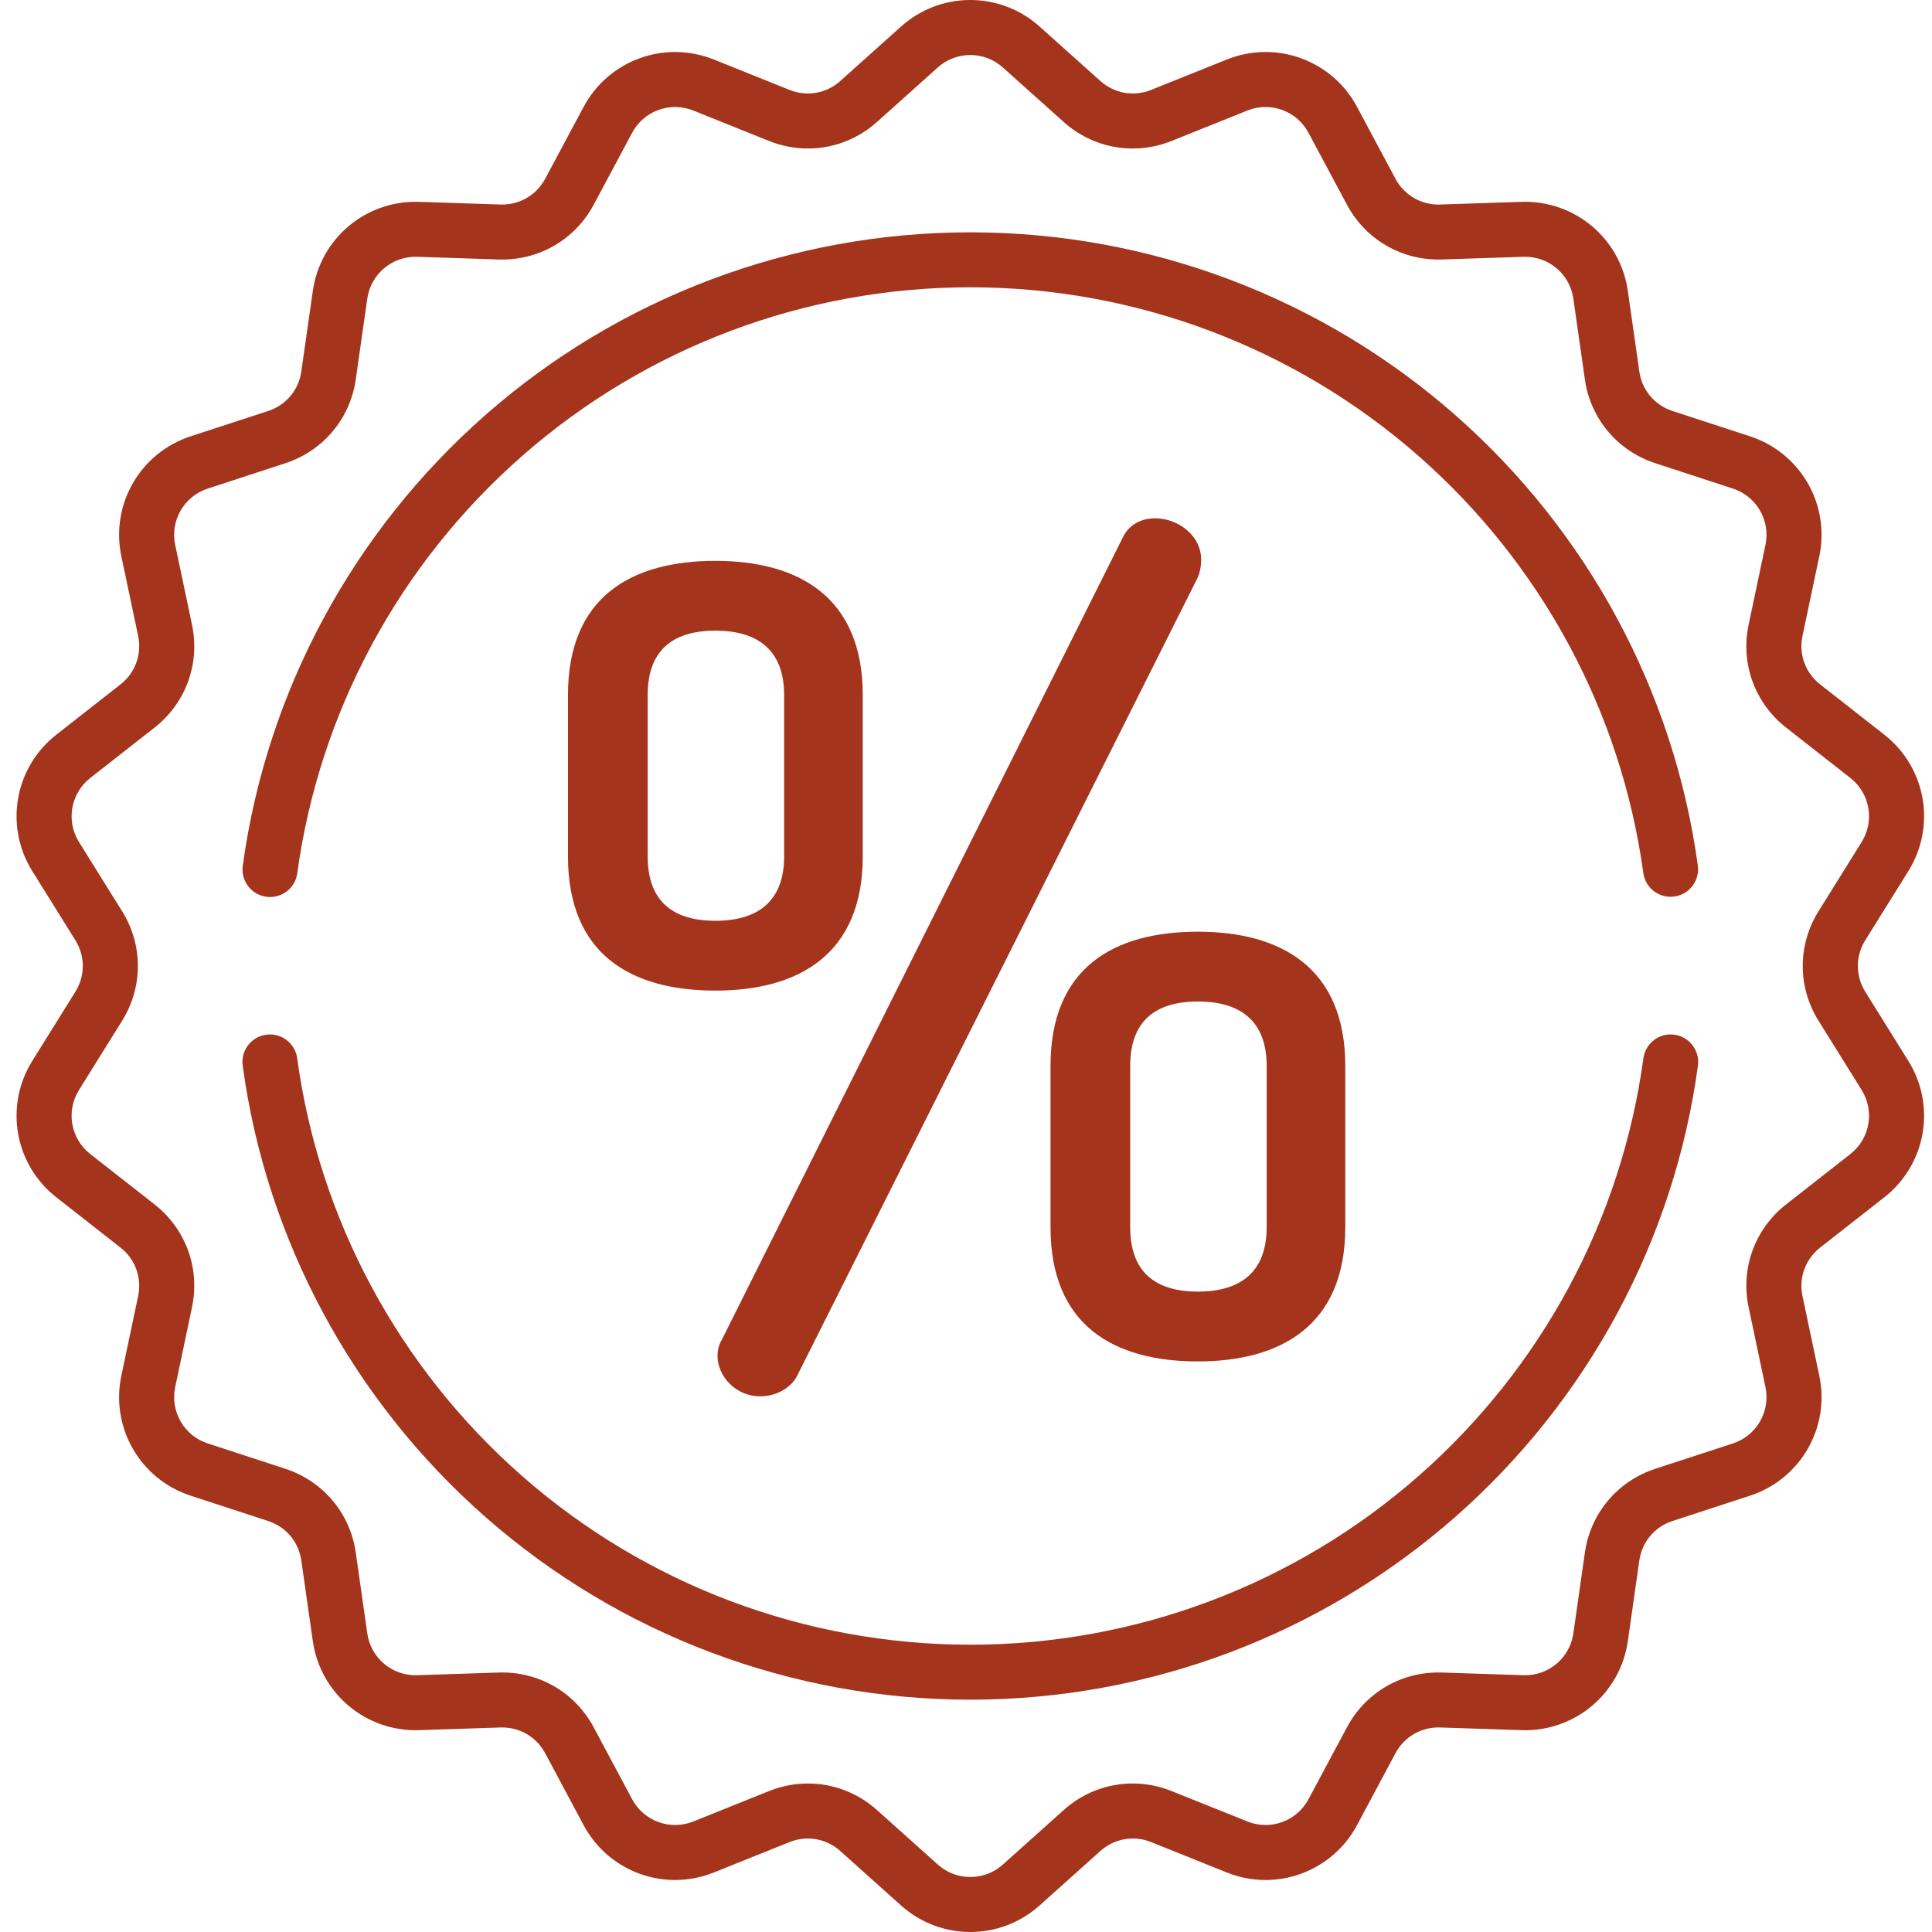
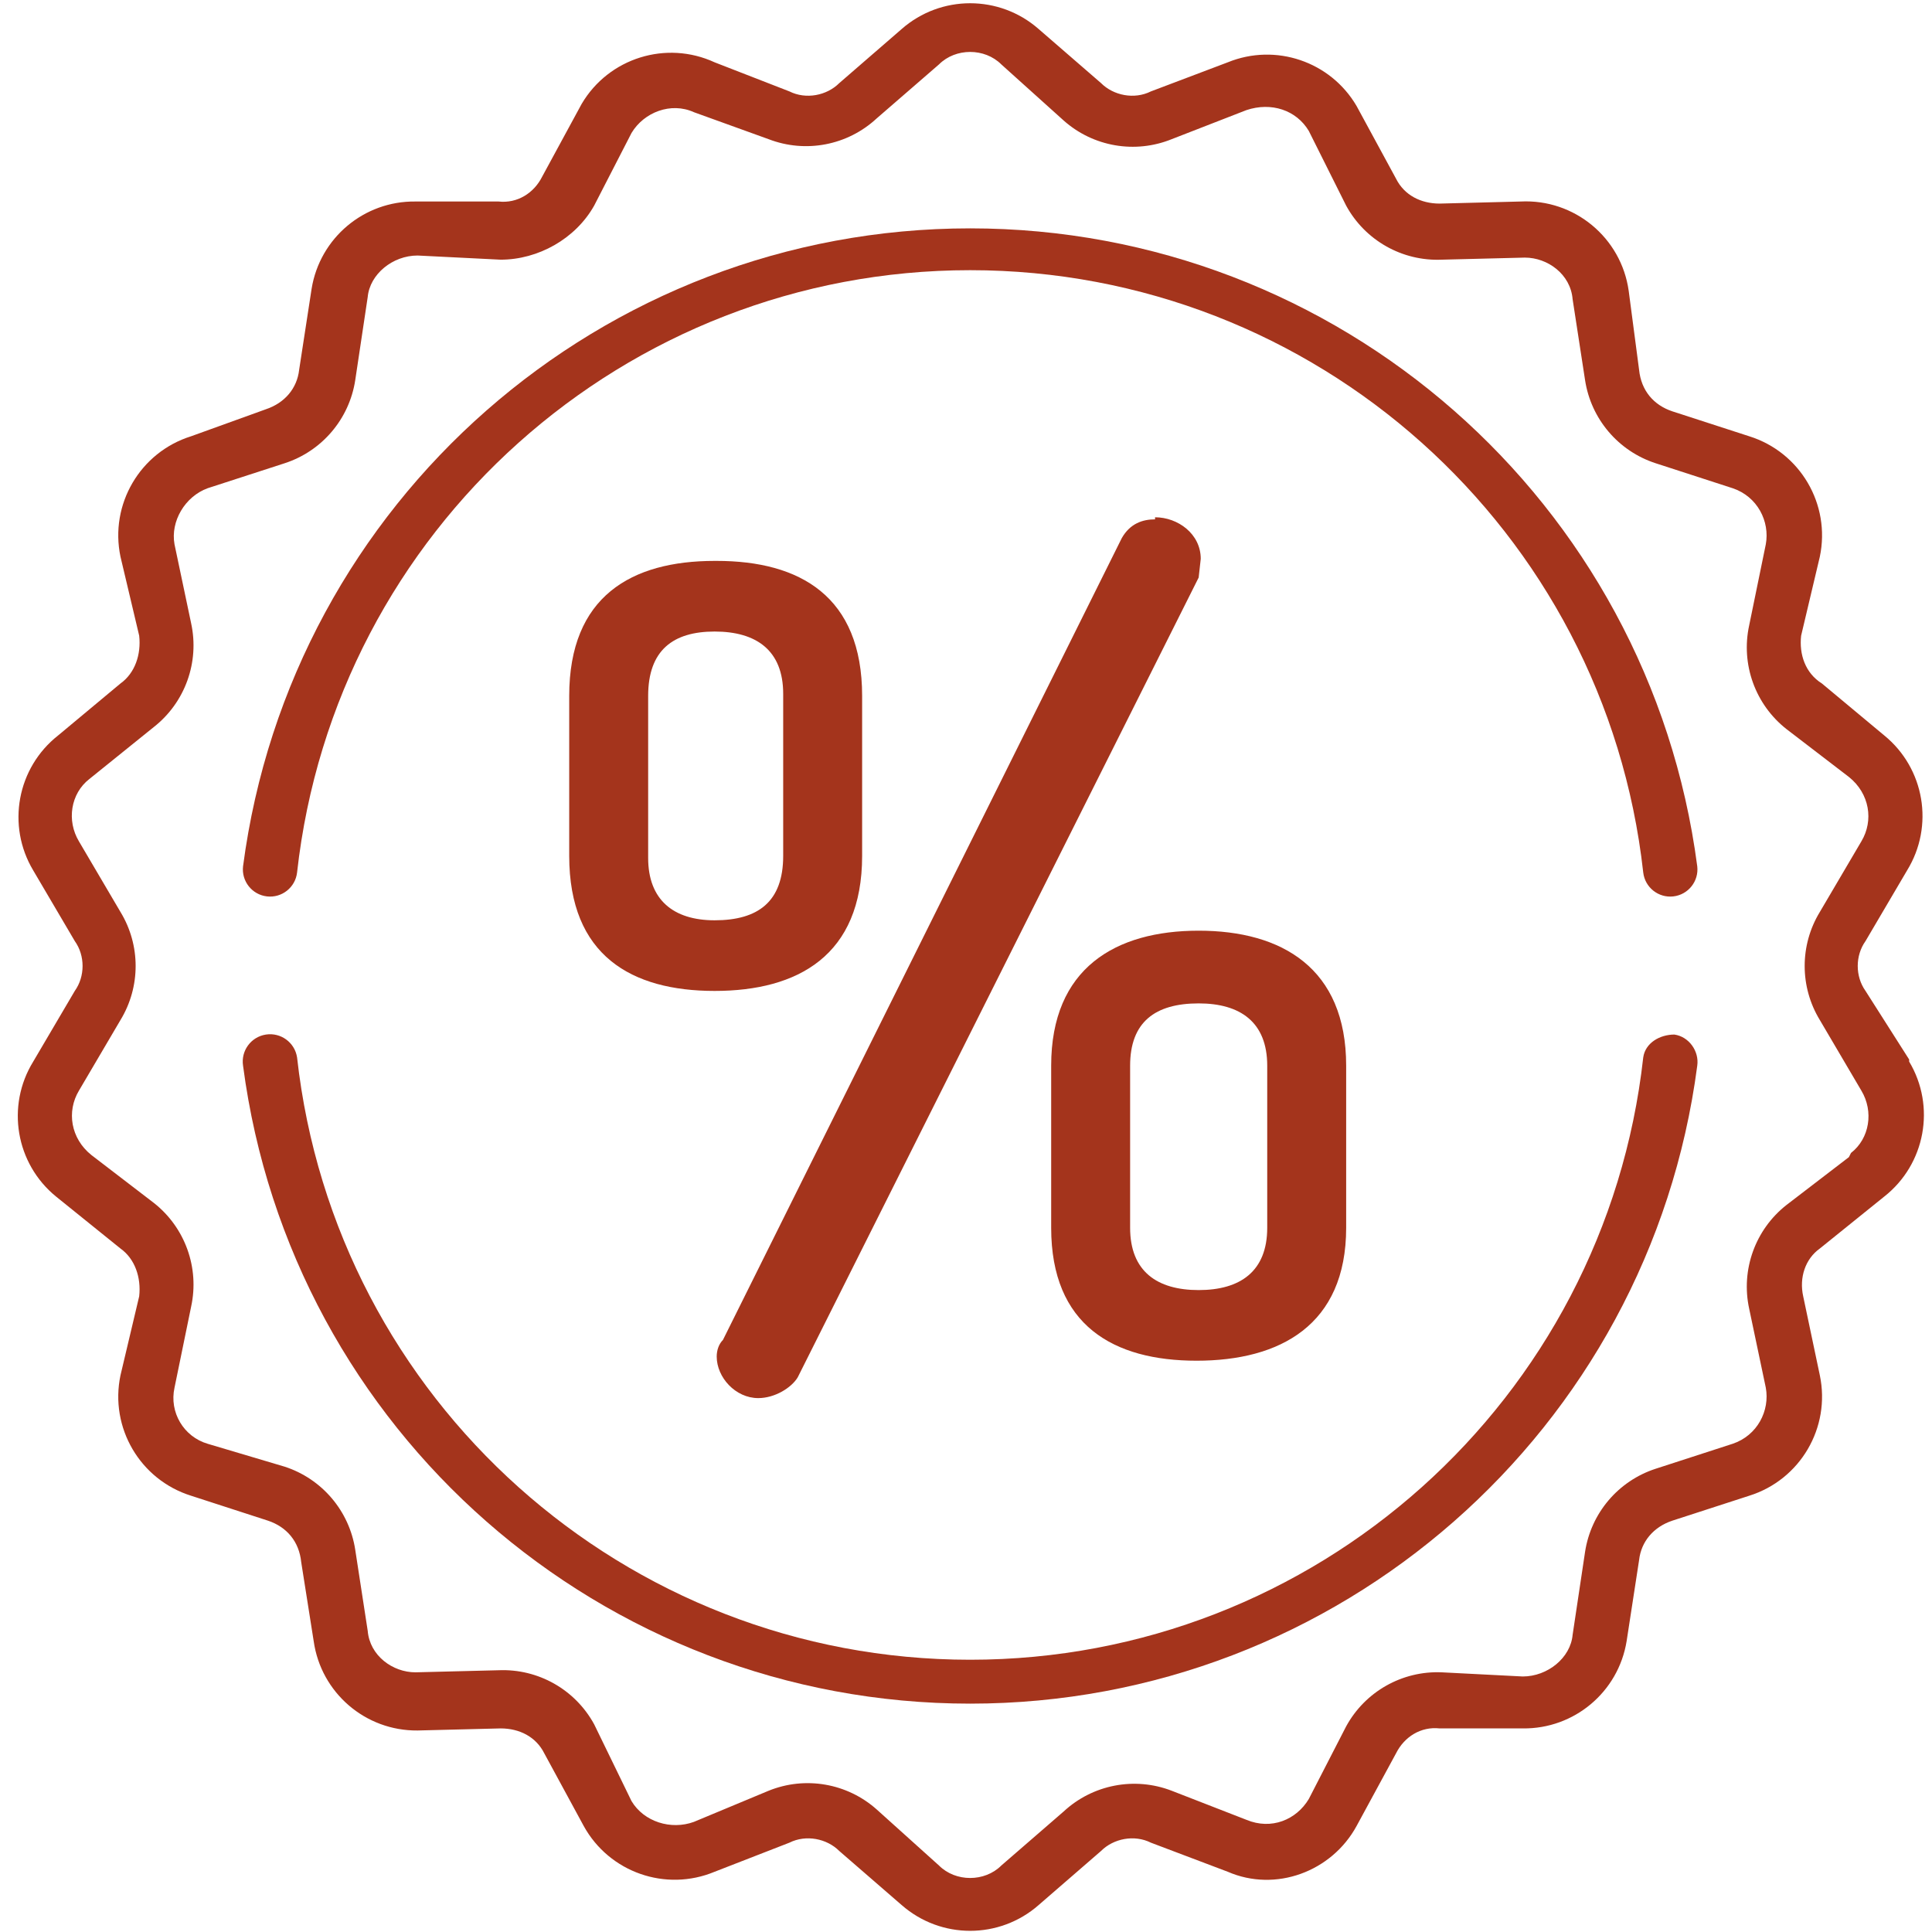
- <svg xmlns="http://www.w3.org/2000/svg" width="93" height="93" viewBox="0 0 93 93" fill="none">
-   <path d="M91.863 51.071L89.787 47.738C89.312 46.975 89.312 46.026 89.787 45.262L91.863 41.929C93.212 39.762 92.714 36.941 90.705 35.366L87.613 32.943C86.905 32.388 86.58 31.496 86.765 30.616L87.575 26.775C88.101 24.278 86.667 21.797 84.24 21.003L80.505 19.783C79.65 19.503 79.039 18.776 78.912 17.886L78.358 14C77.998 11.473 75.796 9.635 73.248 9.716L69.321 9.845C68.421 9.876 67.599 9.4 67.174 8.607L65.323 5.144C64.12 2.894 61.425 1.914 59.055 2.865L55.409 4.329C54.574 4.664 53.638 4.499 52.968 3.899L50.043 1.278C48.142 -0.426 45.274 -0.426 43.373 1.278L40.448 3.899C39.778 4.5 38.843 4.664 38.007 4.329L34.361 2.865C31.991 1.914 29.297 2.894 28.093 5.145L26.242 8.607C25.817 9.4 24.995 9.875 24.095 9.845L20.168 9.716C17.614 9.635 15.419 11.473 15.059 14L14.504 17.886C14.377 18.776 13.767 19.503 12.911 19.783L9.176 21.003C6.749 21.797 5.315 24.277 5.841 26.775L6.651 30.616C6.836 31.496 6.511 32.388 5.803 32.943L2.711 35.366C0.702 36.941 0.204 39.762 1.553 41.929L3.629 45.262C4.104 46.025 4.104 46.974 3.629 47.738L1.553 51.071C0.204 53.238 0.702 56.059 2.711 57.634L5.803 60.057C6.511 60.612 6.836 61.504 6.651 62.384L5.841 66.226C5.315 68.722 6.749 71.204 9.176 71.997L12.911 73.217C13.767 73.497 14.377 74.224 14.504 75.114L15.059 79.001C15.419 81.527 17.621 83.365 20.168 83.284L24.095 83.155C24.996 83.126 25.817 83.6 26.242 84.393L28.093 87.856C29.297 90.106 31.991 91.086 34.361 90.135L38.007 88.671C38.842 88.336 39.778 88.501 40.448 89.102L43.373 91.722C44.324 92.574 45.516 93 46.708 93C47.9 93 49.093 92.574 50.043 91.722L52.968 89.101C53.638 88.5 54.574 88.336 55.409 88.671L59.055 90.135C61.425 91.086 64.12 90.106 65.323 87.855L67.174 84.393C67.598 83.6 68.42 83.125 69.321 83.155L73.248 83.284C75.8 83.367 77.997 81.526 78.358 79L78.912 75.114C79.039 74.224 79.649 73.496 80.505 73.217L84.24 71.997C86.667 71.204 88.101 68.722 87.575 66.225L86.765 62.384C86.58 61.504 86.905 60.612 87.613 60.057L90.705 57.634C92.714 56.059 93.212 53.238 91.863 51.071ZM89.07 55.552L85.979 57.975C84.47 59.157 83.778 61.055 84.173 62.929L84.983 66.771C85.23 67.944 84.556 69.109 83.416 69.482L79.682 70.702C77.86 71.297 76.56 72.845 76.29 74.741L75.736 78.627C75.566 79.814 74.534 80.679 73.335 80.639L69.408 80.51C67.49 80.448 65.741 81.457 64.838 83.146L62.987 86.609C62.421 87.666 61.156 88.126 60.042 87.679L56.397 86.216C54.618 85.502 52.627 85.853 51.2 87.132L48.275 89.753C47.382 90.553 46.035 90.553 45.142 89.753L42.217 87.132C41.279 86.291 40.097 85.852 38.892 85.852C38.264 85.852 37.629 85.971 37.019 86.216L33.374 87.68C32.26 88.126 30.994 87.666 30.429 86.609L28.578 83.147C27.675 81.457 25.921 80.449 24.008 80.51L20.081 80.639C18.88 80.678 17.85 79.814 17.68 78.627L17.126 74.741C16.856 72.845 15.556 71.298 13.734 70.702L10 69.482C8.859 69.109 8.186 67.944 8.433 66.771L9.242 62.93C9.637 61.056 8.946 59.157 7.438 57.975L4.346 55.552C3.402 54.813 3.168 53.487 3.802 52.469L5.878 49.136C6.89 47.511 6.89 45.49 5.878 43.864L3.802 40.531C3.168 39.513 3.402 38.188 4.346 37.448L7.437 35.026C8.946 33.844 9.637 31.945 9.242 30.071L8.433 26.23C8.186 25.057 8.859 23.891 10 23.519L13.734 22.299C15.556 21.703 16.856 20.155 17.126 18.26L17.68 14.373C17.85 13.187 18.881 12.324 20.081 12.361L24.008 12.491C25.922 12.551 27.675 11.543 28.578 9.854L30.429 6.392C30.995 5.335 32.26 4.874 33.374 5.321L37.019 6.785C38.798 7.498 40.789 7.148 42.216 5.869L45.141 3.248C46.034 2.448 47.381 2.448 48.274 3.248L51.199 5.869C52.626 7.148 54.618 7.498 56.396 6.784L60.042 5.321C61.155 4.874 62.421 5.334 62.986 6.392L64.838 9.854C65.741 11.543 67.493 12.552 69.408 12.49L73.335 12.361C74.533 12.322 75.566 13.186 75.735 14.373L76.29 18.259C76.56 20.155 77.86 21.703 79.682 22.298L83.416 23.519C84.556 23.891 85.23 25.057 84.983 26.23L84.173 30.071C83.778 31.945 84.47 33.843 85.978 35.025L89.07 37.448C90.014 38.188 90.247 39.513 89.614 40.531L87.538 43.864C86.525 45.49 86.525 47.51 87.538 49.136L89.614 52.469C90.248 53.487 90.014 54.812 89.07 55.552Z" fill="#A4341C" />
-   <path d="M80.598 49.807C79.873 49.708 79.206 50.216 79.108 50.94C78.053 58.697 74.216 65.834 68.302 71.034C62.334 76.281 54.665 79.171 46.707 79.171C38.749 79.171 31.08 76.281 25.113 71.034C19.199 65.834 15.361 58.697 14.306 50.94C14.208 50.216 13.54 49.708 12.816 49.807C12.091 49.905 11.584 50.572 11.682 51.296C12.822 59.684 16.971 67.399 23.363 73.02C29.814 78.692 38.105 81.817 46.707 81.817C55.31 81.817 63.601 78.692 70.052 73.02C76.444 67.399 80.592 59.684 81.733 51.296C81.831 50.572 81.323 49.905 80.598 49.807Z" fill="#A4341C" />
-   <path d="M81.728 41.665C80.579 33.286 76.428 25.58 70.038 19.968C63.59 14.303 55.304 11.183 46.708 11.183C38.11 11.183 29.822 14.304 23.373 19.971C16.983 25.586 12.832 33.295 11.686 41.677C11.587 42.401 12.094 43.068 12.819 43.167C12.88 43.175 12.94 43.179 13 43.179C13.652 43.179 14.22 42.699 14.31 42.035C15.37 34.283 19.21 27.153 25.122 21.959C31.088 16.716 38.754 13.829 46.708 13.829C54.66 13.829 62.325 16.715 68.29 21.955C74.201 27.147 78.042 34.275 79.104 42.024C79.203 42.748 79.871 43.256 80.595 43.156C81.32 43.057 81.827 42.389 81.728 41.665Z" fill="#A4341C" />
-   <path d="M57.663 44.849C53.616 44.849 50.569 46.581 50.569 51.306V59.077C50.569 63.802 53.616 65.534 57.663 65.534C61.656 65.534 64.757 63.802 64.757 59.077V51.306C64.757 46.581 61.656 44.849 57.663 44.849ZM60.973 59.077C60.973 61.229 59.712 62.174 57.663 62.174C55.613 62.174 54.404 61.229 54.404 59.077V51.306C54.404 49.154 55.613 48.209 57.663 48.209C59.712 48.209 60.973 49.154 60.973 51.306V59.077Z" fill="#A4341C" />
-   <path d="M34.436 26.998C30.389 26.998 27.341 28.731 27.341 33.456V41.226C27.341 45.951 30.389 47.684 34.436 47.684C38.429 47.684 41.53 45.951 41.53 41.226V33.456C41.53 28.731 38.429 26.998 34.436 26.998ZM37.746 41.226C37.746 43.379 36.485 44.324 34.436 44.324C32.386 44.324 31.177 43.379 31.177 41.226V33.456C31.177 31.303 32.386 30.358 34.436 30.358C36.485 30.358 37.746 31.303 37.746 33.456V41.226Z" fill="#A4341C" />
-   <path d="M55.613 24.95C54.982 24.95 54.352 25.213 54.036 25.895L34.75 64.484C34.593 64.746 34.54 65.009 34.54 65.272C34.54 66.216 35.381 67.214 36.59 67.214C37.325 67.214 38.061 66.847 38.377 66.216L57.662 27.785C57.767 27.523 57.82 27.26 57.82 26.945C57.82 25.738 56.664 24.95 55.613 24.95Z" fill="#A4341C" />
+ <svg xmlns="http://www.w3.org/2000/svg" width="93" height="93" fill="none">
+   <path d="M91.9 51l-2.1-3.3c-.5-.7-.5-1.7 0-2.4l2-3.4a5 5 0 00-1.1-6.5l-3-2.5c-.8-.5-1.1-1.4-1-2.3l.9-3.8a5 5 0 00-3.4-5.8l-3.7-1.2c-.9-.3-1.5-1-1.6-2l-.5-3.8a5 5 0 00-5.2-4.3l-3.9.1c-.9 0-1.7-.4-2.1-1.2l-1.9-3.5A5 5 0 0059.1 3l-3.7 1.4c-.8.4-1.8.2-2.4-.4l-3-2.6a5 5 0 00-6.6 0l-3 2.6c-.6.6-1.6.8-2.4.4L34.4 3A5 5 0 0028 5l-1.9 3.5c-.4.8-1.2 1.3-2.1 1.2h-4a5 5 0 00-5 4.2l-.6 3.9c-.1.9-.7 1.6-1.6 1.9L9.2 21a5 5 0 00-3.4 5.8l.9 3.8c.1.9-.2 1.8-.9 2.3l-3 2.5a5 5 0 00-1.2 6.5l2 3.4c.5.7.5 1.7 0 2.4l-2 3.4a5 5 0 001.1 6.5l3.1 2.5c.7.5 1 1.4.9 2.3l-.9 3.8A5 5 0 009.2 72l3.7 1.2c.9.3 1.5 1 1.6 2l.6 3.8a5 5 0 005 4.3l4-.1c.9 0 1.7.4 2.1 1.2l1.9 3.5a5 5 0 006.3 2.2l3.6-1.4c.8-.4 1.8-.2 2.4.4l3 2.6a5 5 0 006.6 0l3-2.6c.6-.6 1.6-.8 2.4-.4l3.7 1.4c2.3 1 5 0 6.2-2.2l1.9-3.5c.4-.8 1.2-1.3 2.1-1.2h4a5 5 0 005-4.2l.6-3.9c.1-.9.7-1.6 1.6-1.9l3.7-1.2a5 5 0 003.4-5.8l-.8-3.8c-.2-.9.1-1.8.8-2.3l3.1-2.5a5 5 0 001.2-6.5zM89 55.7L86 58a5 5 0 00-1.8 5l.8 3.8c.2 1.1-.4 2.3-1.6 2.7l-3.7 1.2a5 5 0 00-3.4 4l-.6 4c-.1 1.1-1.2 2-2.4 2l-3.9-.2a5 5 0 00-4.6 2.6L63 86.6c-.6 1-1.8 1.5-3 1l-3.6-1.4a5 5 0 00-5.2 1l-3 2.6c-.8.8-2.2.8-3 0l-3-2.7a5 5 0 00-5.2-.9l-3.6 1.5c-1.1.4-2.4 0-3-1L28.6 83a5 5 0 00-4.6-2.6l-4 .1c-1.1 0-2.2-.8-2.3-2l-.6-3.9a5 5 0 00-3.4-4L10 69.5a2.3 2.3 0 01-1.6-2.7l.8-3.9a5 5 0 00-1.8-5l-3-2.3c-1-.8-1.2-2.1-.6-3.1l2-3.4a5 5 0 000-5.2l-2-3.4c-.6-1-.4-2.3.5-3L7.4 35a5 5 0 001.8-5l-.8-3.8c-.2-1.1.5-2.3 1.6-2.7l3.7-1.2a5 5 0 003.4-4l.6-4c.1-1.1 1.2-2 2.4-2l4 .2c1.8 0 3.6-1 4.5-2.6l1.8-3.5c.6-1 1.9-1.5 3-1L37 6.7a5 5 0 005.2-1l3-2.6c.8-.8 2.2-.8 3 0l3 2.7a5 5 0 005.2.9L60 5.3c1.2-.4 2.4 0 3 1l1.8 3.6a5 5 0 004.6 2.6l4-.1c1.1 0 2.2.8 2.3 2l.6 3.9a5 5 0 003.4 4l3.7 1.2c1.2.4 1.8 1.6 1.6 2.7l-.8 3.9a5 5 0 001.8 5l3 2.3c1 .8 1.2 2.1.6 3.1l-2 3.4a5 5 0 000 5.2l2 3.4c.6 1 .4 2.3-.5 3z" fill="#A4341C" />
+   <path d="M80.6 49.8c-.7 0-1.4.4-1.5 1.1a32.6 32.6 0 01-64.8 0 1.3 1.3 0 00-2.6.4 35.3 35.3 0 0070 0c.1-.7-.4-1.4-1.1-1.5zM81.7 41.7a35.3 35.3 0 00-70 0 1.3 1.3 0 002.6.3 32.6 32.6 0 0164.8 0 1.3 1.3 0 002.6-.3z" fill="#A4341C" />
+   <path d="M57.7 44.8c-4 0-7.1 1.8-7.1 6.5v7.8c0 4.7 3 6.4 7 6.4s7.2-1.7 7.2-6.4v-7.8c0-4.7-3.1-6.5-7.1-6.5zM61 59.1c0 2.1-1.3 3-3.3 3-2 0-3.3-.9-3.3-3v-7.8c0-2.1 1.2-3 3.3-3 2 0 3.3.9 3.3 3v7.8zM34.4 27c-4 0-7 1.7-7 6.5v7.7c0 4.8 3 6.5 7 6.5s7.1-1.7 7.1-6.5v-7.7c0-4.8-3-6.5-7-6.5zm3.3 14.2c0 2.2-1.2 3.1-3.3 3.1-2 0-3.2-1-3.2-3v-7.8c0-2.2 1.2-3.1 3.2-3.1s3.3.9 3.3 3v7.8zM55.6 25c-.6 0-1.2.2-1.6.9L34.8 64.5c-.2.2-.3.5-.3.8 0 1 .9 2 2 2 .8 0 1.6-.5 1.9-1l19.3-38.5.1-.9c0-1.2-1.1-2-2.2-2z" fill="#A4341C" />
</svg>
